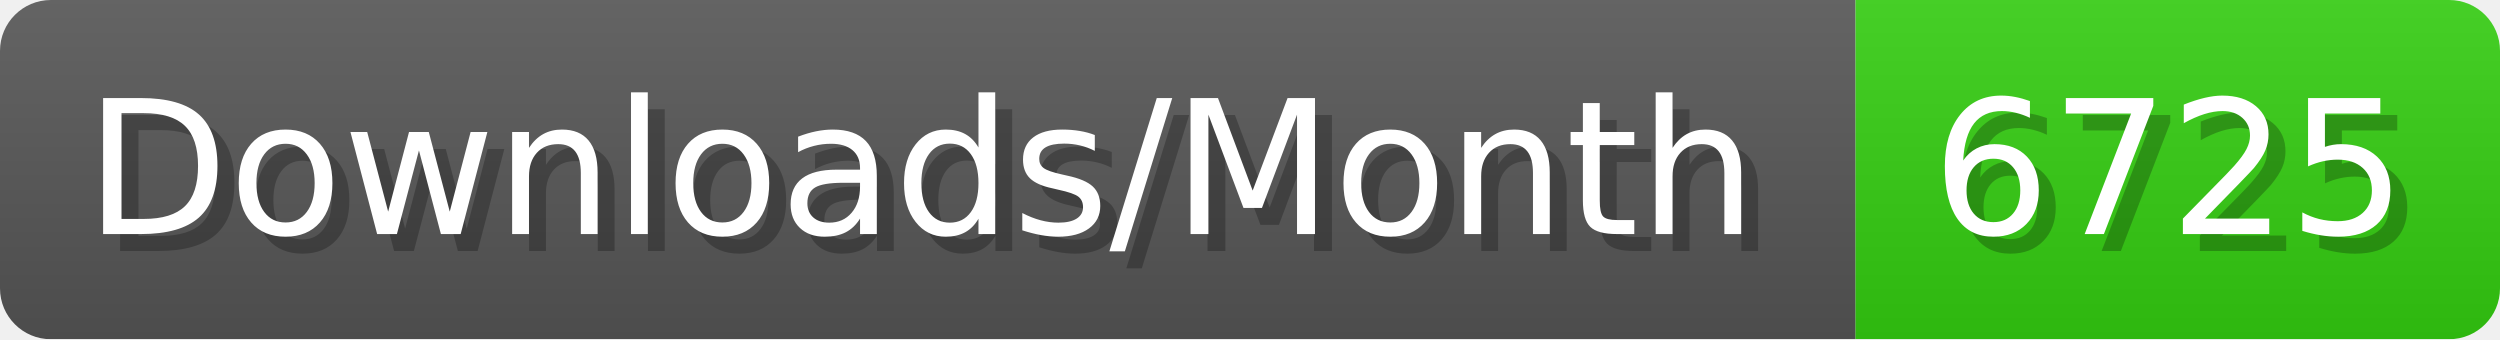
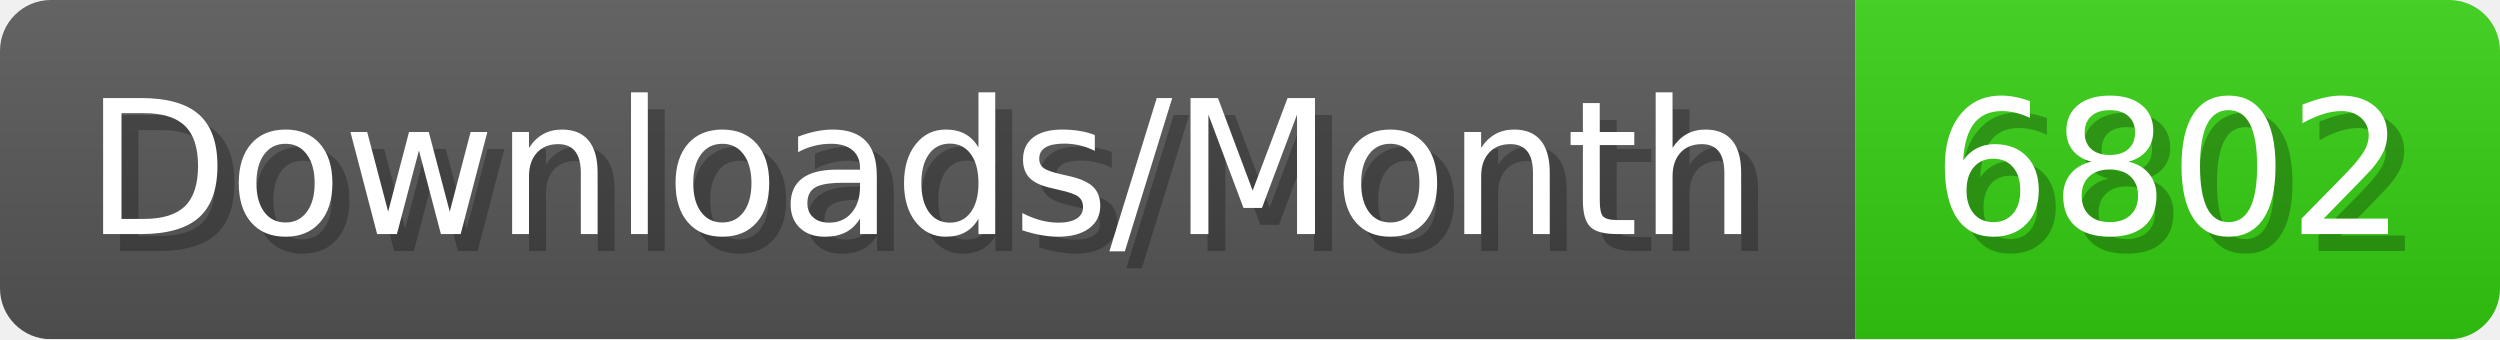
- <svg xmlns="http://www.w3.org/2000/svg" width="147.4" height="20" viewBox="0 0 1474 200" role="img" aria-label="Downloads/Month: 6725">
+ <svg xmlns="http://www.w3.org/2000/svg" width="147.4" height="20" viewBox="0 0 1474 200" role="img" aria-label="Downloads/Month: 6802">
  <linearGradient id="YlXUI" x2="0" y2="100%">
    <stop offset="0" stop-opacity=".1" stop-color="#EEE" />
    <stop offset="1" stop-opacity=".1" />
  </linearGradient>
  <mask id="JHhop">
    <rect width="1474" height="200" rx="30" fill="#FFF" />
  </mask>
  <g mask="url(#JHhop)">
    <rect width="1094" height="200" fill="#555" />
    <rect width="380" height="200" fill="#3C1" x="1094" />
    <rect width="1474" height="200" fill="url(#YlXUI)" />
  </g>
  <g aria-hidden="true" fill="#fff" text-anchor="start" font-family="Verdana,DejaVu Sans,sans-serif" font-size="110">
    <text x="60" y="148" textLength="994" fill="#000" opacity="0.25">Downloads/Month</text>
    <text x="50" y="138" textLength="994">Downloads/Month</text>
-     <text x="1149" y="148" textLength="280" fill="#000" opacity="0.25">6725</text>
-     <text x="1139" y="138" textLength="280">6725</text>
+     <text x="1149" y="148" textLength="280" fill="#000" opacity="0.25">6802</text>
+     <text x="1139" y="138" textLength="280">6802</text>
  </g>
</svg>
